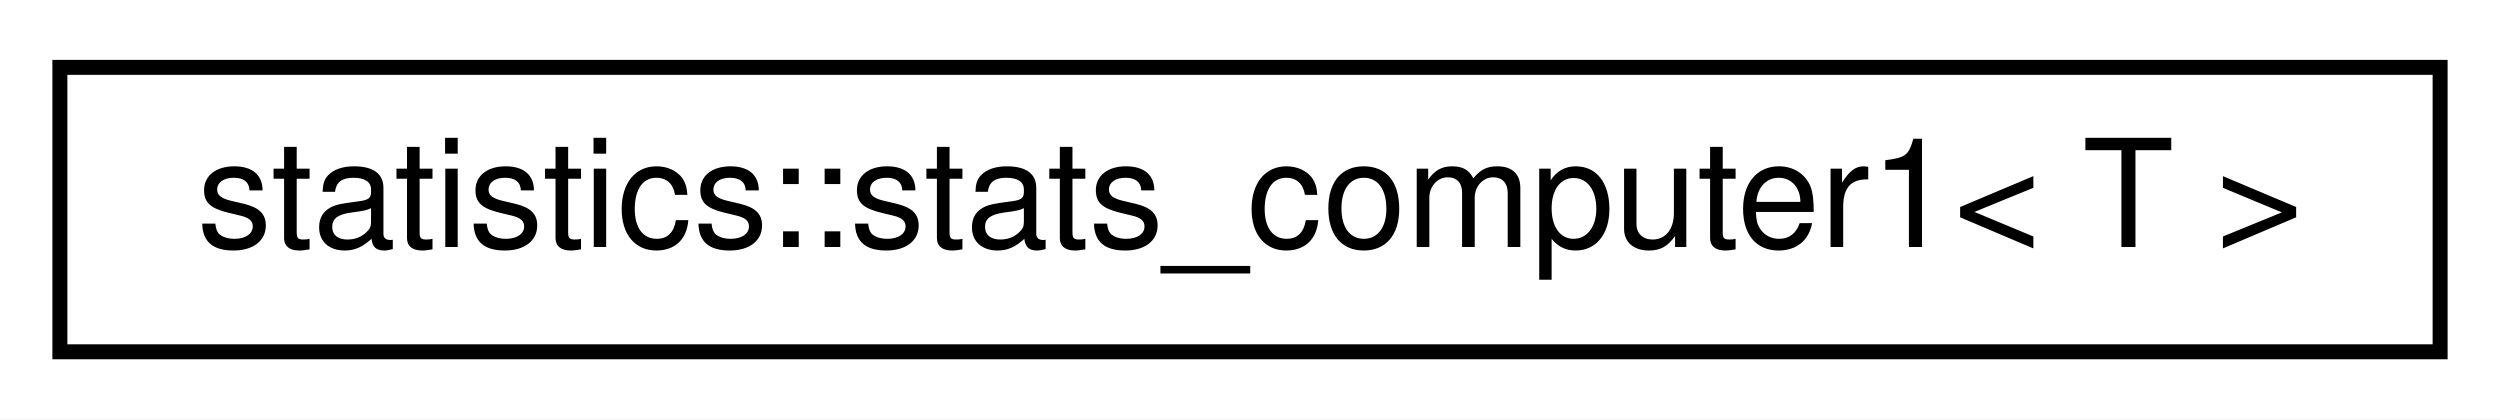
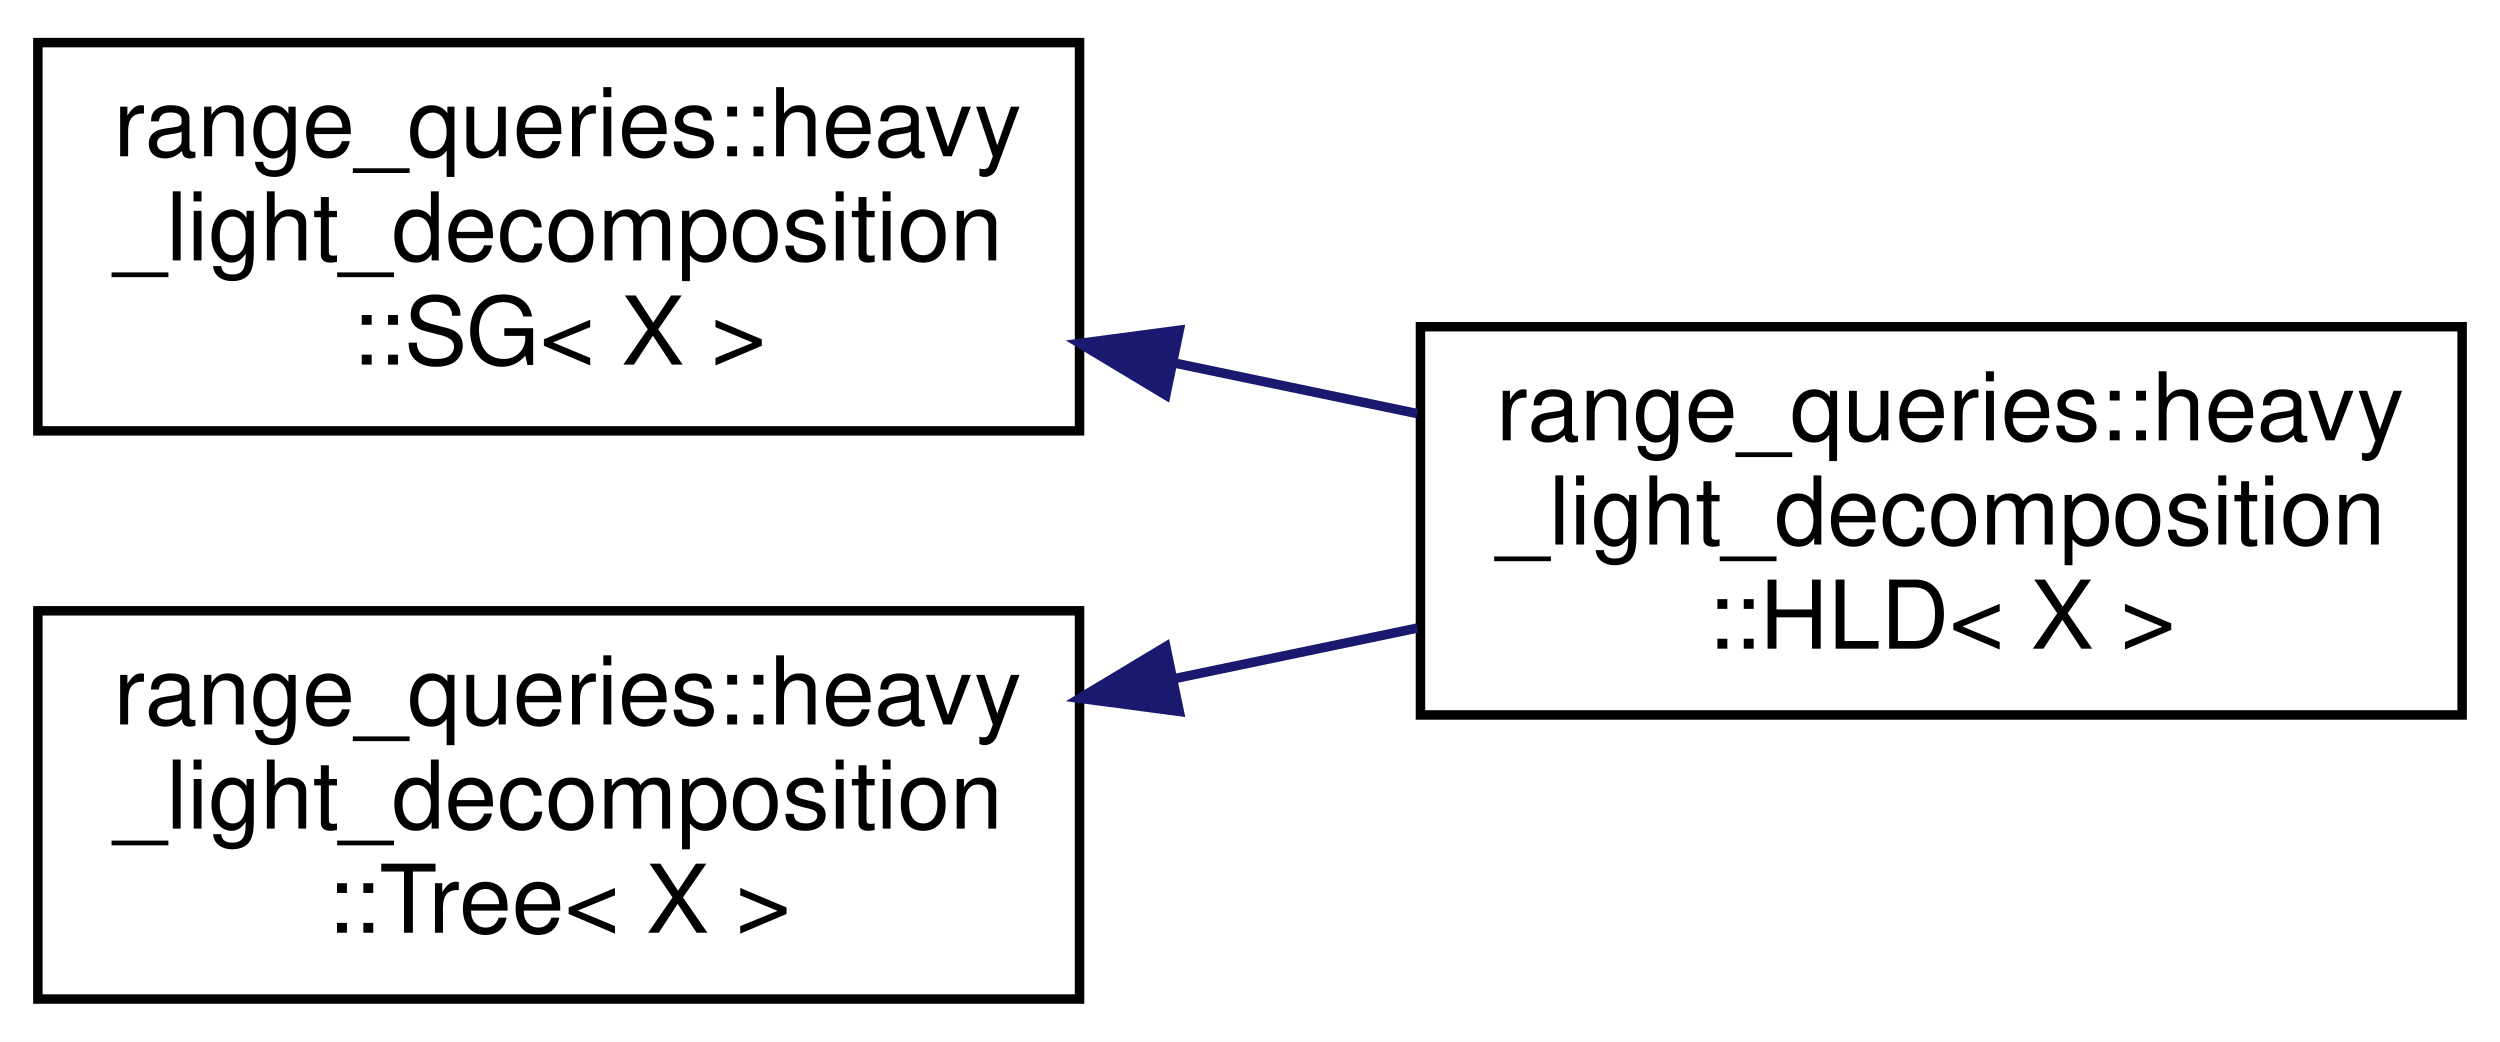
- <svg xmlns="http://www.w3.org/2000/svg" xmlns:xlink="http://www.w3.org/1999/xlink" width="167pt" height="28pt" viewBox="0.00 0.00 167.00 28.00">
-   <g id="graph0" class="graph" transform="scale(1 1) rotate(0) translate(4 24)">
-     <polygon fill="white" stroke="transparent" points="-4,4 -4,-24 163,-24 163,4 -4,4" />
+ <svg xmlns="http://www.w3.org/2000/svg" xmlns:xlink="http://www.w3.org/1999/xlink" width="264pt" height="110pt" viewBox="0.00 0.00 264.00 110.00">
+   <g id="graph0" class="graph" transform="scale(1 1) rotate(0) translate(4 106)">
+     <polygon fill="white" stroke="transparent" points="-4,4 -4,-106 260,-106 260,4 -4,4" />
    <g id="node1" class="node">
      <g id="a_node1">
-         <a xlink:href="d7/d7c/classstatistics_1_1stats__computer1.html" target="_top" xlink:title=" ">
-           <polygon fill="white" stroke="black" points="0,-0.5 0,-19.5 159,-19.5 159,-0.5 0,-0.5" />
-           <text text-anchor="middle" x="79.5" y="-7.5" font-family="Helvetica,sans-Serif" font-size="10.00">statistics::stats_computer1&lt; T &gt;</text>
+         <a xlink:href="d9/d35/classrange__queries_1_1heavy__light__decomposition_1_1_s_g.html" target="_top" xlink:title="Segment Tree, to store heavy chains.">
+           <polygon fill="white" stroke="black" points="0,-60.5 0,-101.5 110,-101.5 110,-60.5 0,-60.5" />
+           <text text-anchor="start" x="8" y="-89.5" font-family="Helvetica,sans-Serif" font-size="10.00">range_queries::heavy</text>
+           <text text-anchor="start" x="8" y="-78.5" font-family="Helvetica,sans-Serif" font-size="10.00">_light_decomposition</text>
+           <text text-anchor="middle" x="55" y="-67.5" font-family="Helvetica,sans-Serif" font-size="10.00">::SG&lt; X &gt;</text>
        </a>
      </g>
    </g>
+     <g id="node2" class="node">
+       <g id="a_node2">
+         <a xlink:href="d2/d8a/classrange__queries_1_1heavy__light__decomposition_1_1_h_l_d.html" target="_top" xlink:title="The Heavy-Light Decomposition class.">
+           <polygon fill="white" stroke="black" points="146,-30.5 146,-71.5 256,-71.5 256,-30.5 146,-30.5" />
+           <text text-anchor="start" x="154" y="-59.5" font-family="Helvetica,sans-Serif" font-size="10.00">range_queries::heavy</text>
+           <text text-anchor="start" x="154" y="-48.5" font-family="Helvetica,sans-Serif" font-size="10.00">_light_decomposition</text>
+           <text text-anchor="middle" x="201" y="-37.5" font-family="Helvetica,sans-Serif" font-size="10.00">::HLD&lt; X &gt;</text>
+         </a>
+       </g>
+     </g>
+     <g id="edge1" class="edge">
+       <path fill="none" stroke="midnightblue" d="M119.99,-67.67C128.56,-65.88 137.28,-64.07 145.67,-62.32" />
+       <polygon fill="midnightblue" stroke="midnightblue" points="119.11,-64.28 110.03,-69.74 120.53,-71.13 119.11,-64.28" />
+     </g>
+     <g id="node3" class="node">
+       <g id="a_node3">
+         <a xlink:href="d1/d51/classrange__queries_1_1heavy__light__decomposition_1_1_tree.html" target="_top" xlink:title="A Basic Tree, which supports binary lifting.">
+           <polygon fill="white" stroke="black" points="0,-0.5 0,-41.5 110,-41.5 110,-0.5 0,-0.5" />
+           <text text-anchor="start" x="8" y="-29.5" font-family="Helvetica,sans-Serif" font-size="10.00">range_queries::heavy</text>
+           <text text-anchor="start" x="8" y="-18.5" font-family="Helvetica,sans-Serif" font-size="10.00">_light_decomposition</text>
+           <text text-anchor="middle" x="55" y="-7.5" font-family="Helvetica,sans-Serif" font-size="10.00">::Tree&lt; X &gt;</text>
+         </a>
+       </g>
+     </g>
+     <g id="edge2" class="edge">
+       <path fill="none" stroke="midnightblue" d="M119.99,-34.33C128.56,-36.12 137.28,-37.93 145.67,-39.68" />
+       <polygon fill="midnightblue" stroke="midnightblue" points="120.53,-30.87 110.03,-32.26 119.11,-37.72 120.53,-30.87" />
+     </g>
  </g>
</svg>
